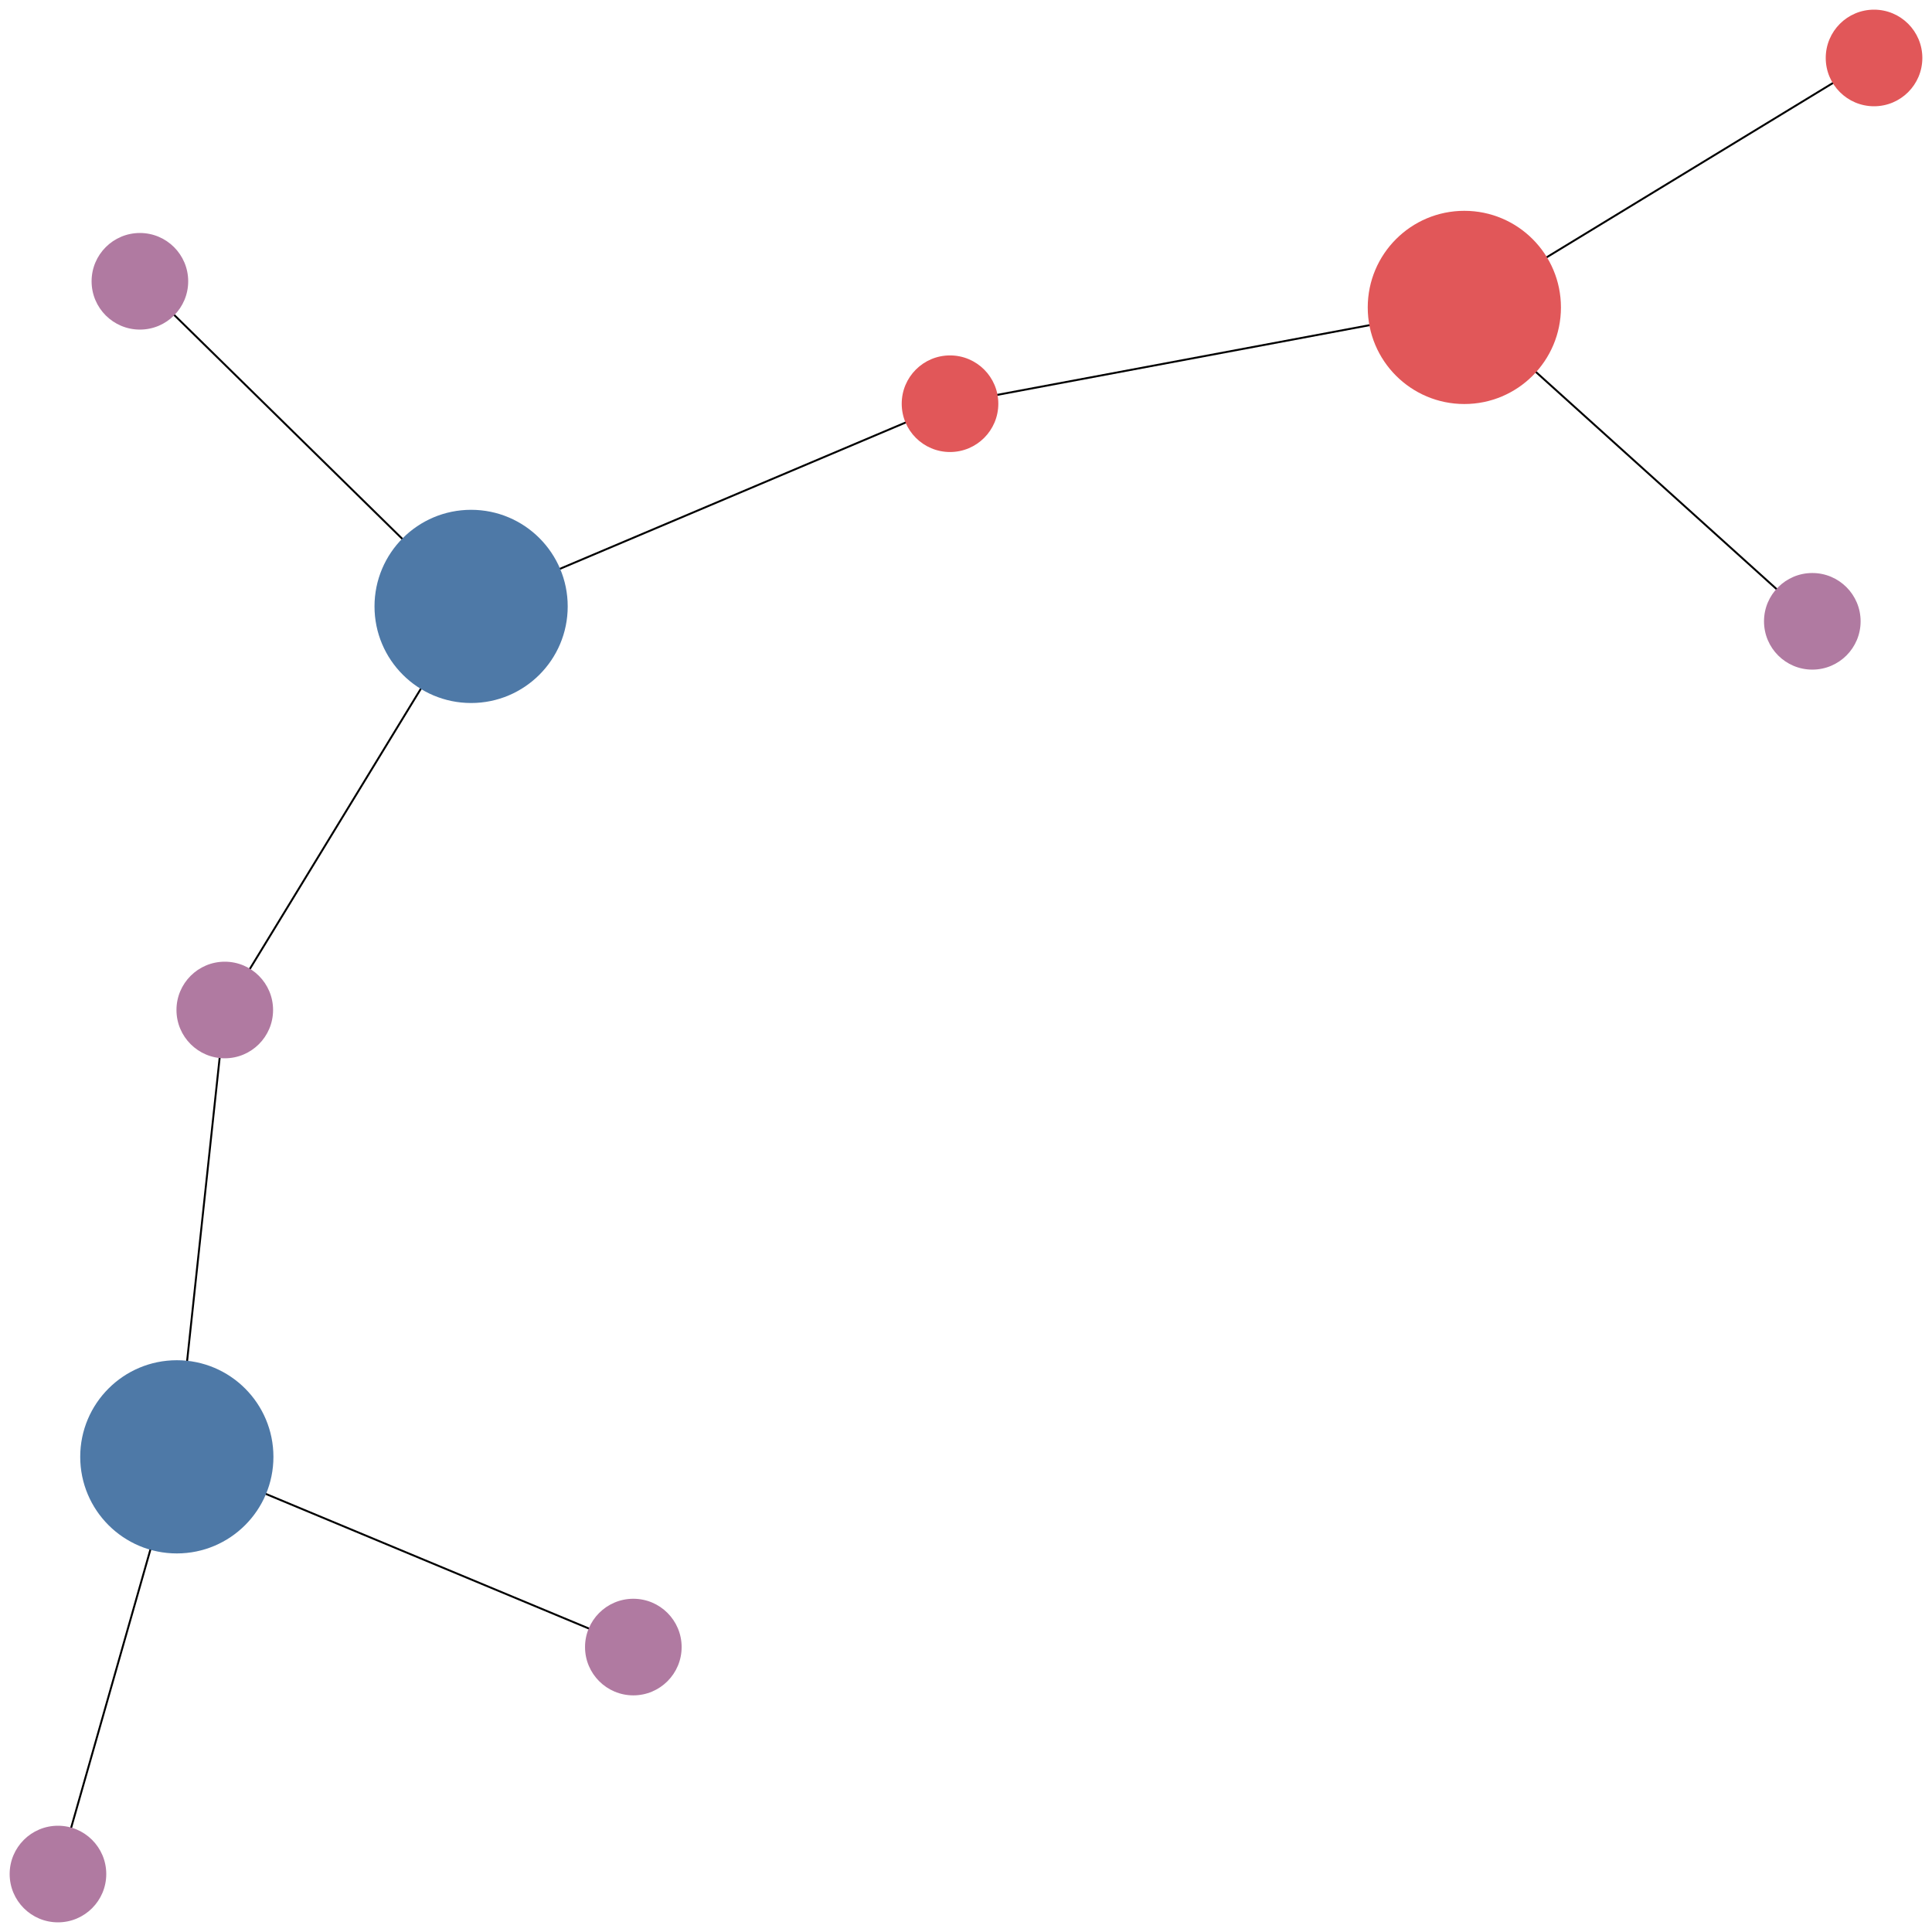
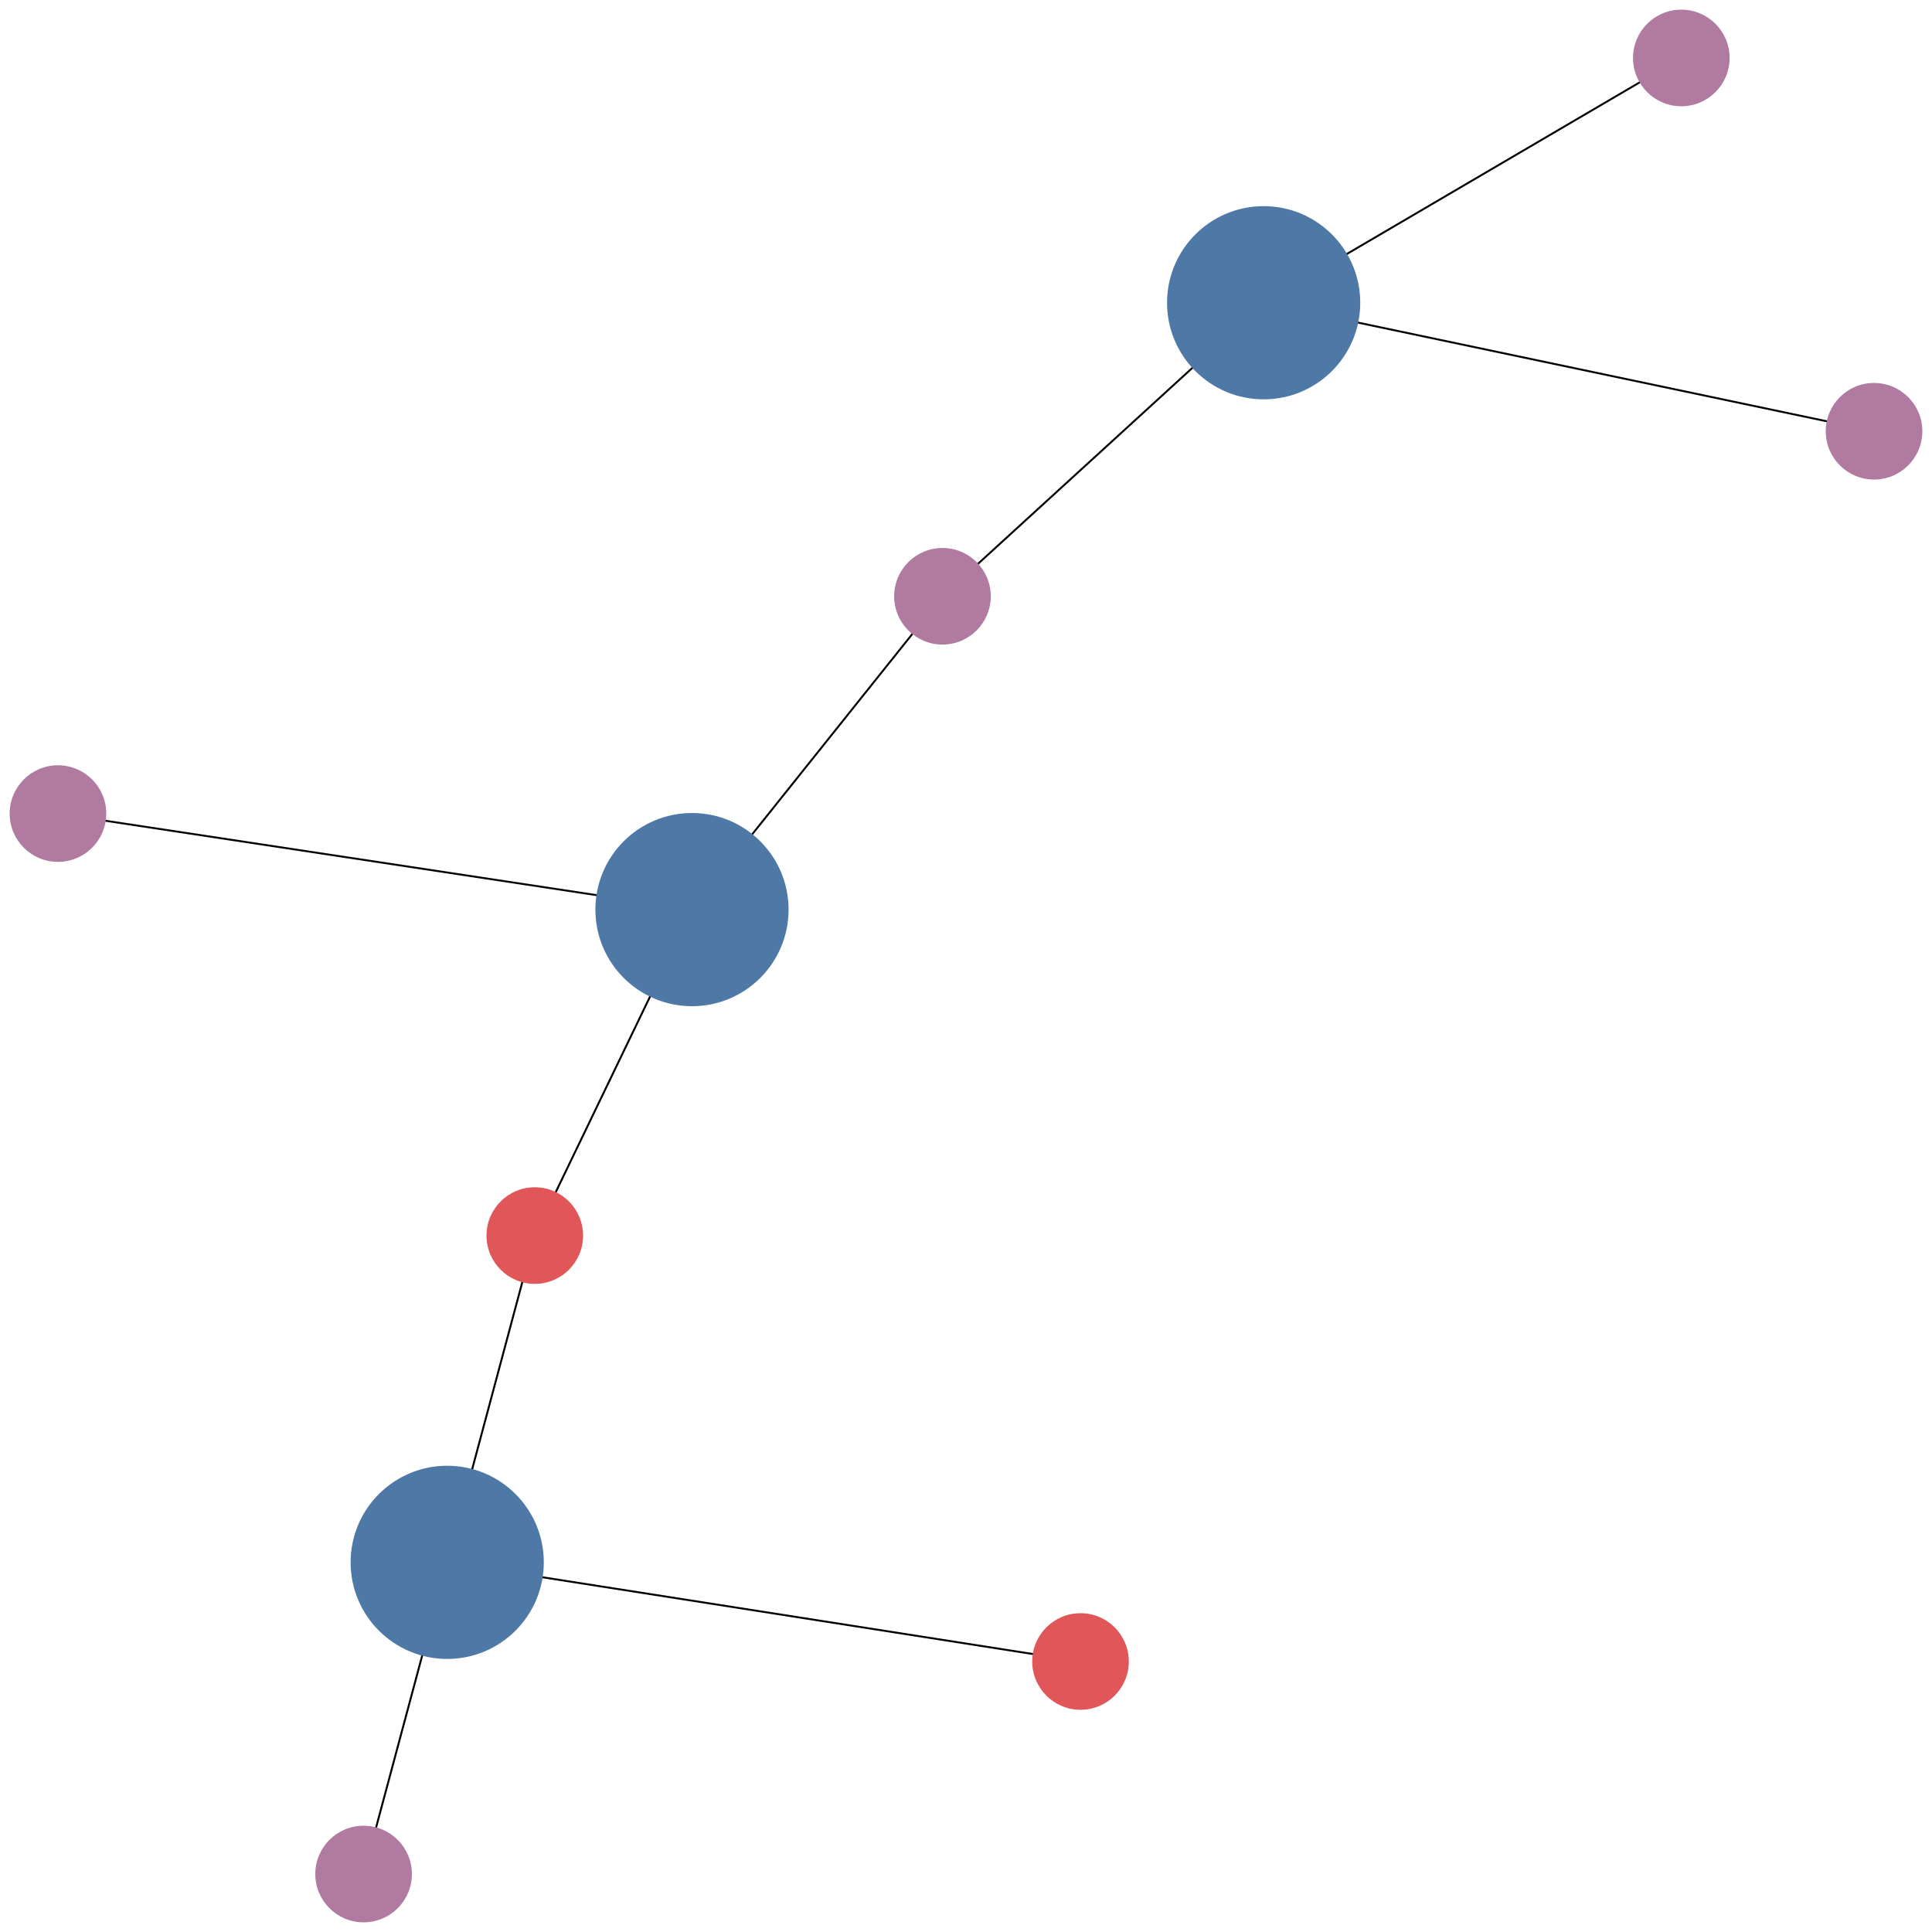
<svg xmlns="http://www.w3.org/2000/svg" viewBox="0 0 1000 1000" id="graph" version="1.1">
  <defs />
  <g id="graph-misc">
    <g id="graph-background">
      <path style="fill:#ffffff;fill-opacity:1;fill-rule:nonzero;" d=" M 0 0 L 1000 0 L 1000 1000 L 0 1000 Z" />
    </g>
  </g>
  <g id="elements">
    <g id="graph-background">
      <path style="fill:#ffffff;fill-opacity:1;fill-rule:nonzero;" d=" M 0 0 L 1000 0 L 1000 1000 L 0 1000 Z" />
    </g>
    <g id="egde-KnowledgeNode[inputTag=Fact[predicateName=P2,arguments=[A]],outputTags=[Fact[predicateName=P4,arguments=[A]], Fact[predicateName=P5,arguments=[A]]]]Fact[predicateName=P4,arguments=[A]]">
-       <path style="stroke:#000000;stroke-width:1px;" d=" M 91.522 754.053 L 327.813 852.516" />
+       <path style="stroke:#000000;stroke-width:1px;" d=" M 654.062 156.7 L 870.239 30" />
    </g>
    <g id="egde-KnowledgeNode[inputTag=Fact[predicateName=P2,arguments=[A]],outputTags=[Fact[predicateName=P4,arguments=[A]], Fact[predicateName=P5,arguments=[A]]]]Fact[predicateName=P5,arguments=[A]]">
-       <path style="stroke:#000000;stroke-width:1px;" d=" M 91.522 754.053 L 30 970" />
+       <path style="stroke:#000000;stroke-width:1px;" d=" M 654.062 156.7 L 970 223.217" />
    </g>
    <g id="egde-KnowledgeNode[inputTag=Fact[predicateName=P1,arguments=[A]],outputTags=[Fact[predicateName=P3,arguments=[A]], Fact[predicateName=P2,arguments=[A]]]]Fact[predicateName=P2,arguments=[A]]">
-       <path style="stroke:#000000;stroke-width:1px;" d=" M 243.845 313.876 L 116.343 522.774" />
+       <path style="stroke:#000000;stroke-width:1px;" d=" M 358.168 470.81 L 487.822 308.63" />
    </g>
    <g id="egde-KnowledgeNode[inputTag=Fact[predicateName=P3,arguments=[A]],outputTags=[Fact[predicateName=P7,arguments=[A]], Fact[predicateName=P6,arguments=[A]]]]Fact[predicateName=P7,arguments=[A]]">
-       <path style="stroke:#000000;stroke-width:1px;" d=" M 757.94 159.12 L 970 30" />
+       <path style="stroke:#000000;stroke-width:1px;" d=" M 231.474 808.667 L 559.276 859.989" />
    </g>
    <g id="egde-Fact[predicateName=P2,arguments=[A]]KnowledgeNode[inputTag=Fact[predicateName=P2,arguments=[A]],outputTags=[Fact[predicateName=P4,arguments=[A]], Fact[predicateName=P5,arguments=[A]]]]">
-       <path style="stroke:#000000;stroke-width:1px;" d=" M 116.343 522.774 L 91.522 754.053" />
+       <path style="stroke:#000000;stroke-width:1px;" d=" M 487.822 308.63 L 654.062 156.7" />
    </g>
    <g id="egde-KnowledgeNode[inputTag=Fact[predicateName=P1,arguments=[A]],outputTags=[Fact[predicateName=P3,arguments=[A]], Fact[predicateName=P2,arguments=[A]]]]Fact[predicateName=P3,arguments=[A]]">
-       <path style="stroke:#000000;stroke-width:1px;" d=" M 243.845 313.876 L 491.729 208.962" />
+       <path style="stroke:#000000;stroke-width:1px;" d=" M 358.168 470.81 L 276.807 639.53" />
    </g>
    <g id="egde-Fact[predicateName=P1,arguments=[A]]KnowledgeNode[inputTag=Fact[predicateName=P1,arguments=[A]],outputTags=[Fact[predicateName=P3,arguments=[A]], Fact[predicateName=P2,arguments=[A]]]]">
-       <path style="stroke:#000000;stroke-width:1px;" d=" M 72.409 145.595 L 243.845 313.876" />
+       <path style="stroke:#000000;stroke-width:1px;" d=" M 30 421.106 L 358.168 470.81" />
    </g>
    <g id="egde-KnowledgeNode[inputTag=Fact[predicateName=P3,arguments=[A]],outputTags=[Fact[predicateName=P7,arguments=[A]], Fact[predicateName=P6,arguments=[A]]]]Fact[predicateName=P6,arguments=[A]]">
-       <path style="stroke:#000000;stroke-width:1px;" d=" M 757.94 159.12 L 938.049 321.593" />
+       <path style="stroke:#000000;stroke-width:1px;" d=" M 231.474 808.667 L 188.193 970" />
    </g>
    <g id="egde-Fact[predicateName=P3,arguments=[A]]KnowledgeNode[inputTag=Fact[predicateName=P3,arguments=[A]],outputTags=[Fact[predicateName=P7,arguments=[A]], Fact[predicateName=P6,arguments=[A]]]]">
-       <path style="stroke:#000000;stroke-width:1px;" d=" M 491.729 208.962 L 757.94 159.12" />
+       <path style="stroke:#000000;stroke-width:1px;" d=" M 276.807 639.53 L 231.474 808.667" />
    </g>
    <g id="node-KnowledgeNode[inputTag=Fact[predicateName=P1,arguments=[A]],outputTags=[Fact[predicateName=P3,arguments=[A]], Fact[predicateName=P2,arguments=[A]]]]">
-       <path style="fill:#4e79a7;fill-opacity:1;fill-rule:nonzero;" transform="translate(243.8452,313.8762)" d=" m -50 0 a 50,50 0 1 0 100,0 50,50 0 1 0 -100,0 z" />
+       <path style="fill:#4e79a7;fill-opacity:1;fill-rule:nonzero;" transform="translate(358.1683,470.8102)" d=" m -50 0 a 50,50 0 1 0 100,0 50,50 0 1 0 -100,0 z" />
    </g>
    <g id="node-KnowledgeNode[inputTag=Fact[predicateName=P2,arguments=[A]],outputTags=[Fact[predicateName=P4,arguments=[A]], Fact[predicateName=P5,arguments=[A]]]]">
-       <path style="fill:#4e79a7;fill-opacity:1;fill-rule:nonzero;" transform="translate(91.52156,754.0534)" d=" m -50 0 a 50,50 0 1 0 100,0 50,50 0 1 0 -100,0 z" />
+       <path style="fill:#4e79a7;fill-opacity:1;fill-rule:nonzero;" transform="translate(654.0618,156.7004)" d=" m -50 0 a 50,50 0 1 0 100,0 50,50 0 1 0 -100,0 z" />
+     </g>
+     <g id="node-KnowledgeNode[inputTag=Fact[predicateName=P3,arguments=[A]],outputTags=[Fact[predicateName=P7,arguments=[A]], Fact[predicateName=P6,arguments=[A]]]]">
+       <path style="fill:#4e79a7;fill-opacity:1;fill-rule:nonzero;" transform="translate(231.4736,808.6668)" d=" m -50 0 a 50,50 0 1 0 100,0 50,50 0 1 0 -100,0 z" />
    </g>
    <g id="node-Fact[predicateName=P2,arguments=[A]]">
-       <path style="fill:#b07aa1;fill-opacity:1;fill-rule:nonzero;" transform="translate(116.3426,522.7738)" d=" m -25 0 a 25,25 0 1 0 50,0 25,25 0 1 0 -50,0 z" />
+       <path style="fill:#b07aa1;fill-opacity:1;fill-rule:nonzero;" transform="translate(487.8224,308.6303)" d=" m -25 0 a 25,25 0 1 0 50,0 25,25 0 1 0 -50,0 z" />
    </g>
    <g id="node-Fact[predicateName=P1,arguments=[A]]">
-       <path style="fill:#b07aa1;fill-opacity:1;fill-rule:nonzero;" transform="translate(72.40947,145.5953)" d=" m -25 0 a 25,25 0 1 0 50,0 25,25 0 1 0 -50,0 z" />
+       <path style="fill:#b07aa1;fill-opacity:1;fill-rule:nonzero;" transform="translate(30,421.1062)" d=" m -25 0 a 25,25 0 1 0 50,0 25,25 0 1 0 -50,0 z" />
    </g>
    <g id="node-Fact[predicateName=P4,arguments=[A]]">
-       <path style="fill:#b07aa1;fill-opacity:1;fill-rule:nonzero;" transform="translate(327.8128,852.5165)" d=" m -25 0 a 25,25 0 1 0 50,0 25,25 0 1 0 -50,0 z" />
+       <path style="fill:#b07aa1;fill-opacity:1;fill-rule:nonzero;" transform="translate(870.2387,30)" d=" m -25 0 a 25,25 0 1 0 50,0 25,25 0 1 0 -50,0 z" />
    </g>
    <g id="node-Fact[predicateName=P6,arguments=[A]]">
-       <path style="fill:#b07aa1;fill-opacity:1;fill-rule:nonzero;" transform="translate(938.0489,321.5926)" d=" m -25 0 a 25,25 0 1 0 50,0 25,25 0 1 0 -50,0 z" />
+       <path style="fill:#b07aa1;fill-opacity:1;fill-rule:nonzero;" transform="translate(188.1934,970)" d=" m -25 0 a 25,25 0 1 0 50,0 25,25 0 1 0 -50,0 z" />
    </g>
    <g id="node-Fact[predicateName=P5,arguments=[A]]">
-       <path style="fill:#b07aa1;fill-opacity:1;fill-rule:nonzero;" transform="translate(30,970)" d=" m -25 0 a 25,25 0 1 0 50,0 25,25 0 1 0 -50,0 z" />
-     </g>
-     <g id="node-KnowledgeNode[inputTag=Fact[predicateName=P3,arguments=[A]],outputTags=[Fact[predicateName=P7,arguments=[A]], Fact[predicateName=P6,arguments=[A]]]]">
-       <path style="fill:#e15759;fill-opacity:1;fill-rule:nonzero;" transform="translate(757.94,159.1202)" d=" m -50 0 a 50,50 0 1 0 100,0 50,50 0 1 0 -100,0 z" />
+       <path style="fill:#b07aa1;fill-opacity:1;fill-rule:nonzero;" transform="translate(970,223.2166)" d=" m -25 0 a 25,25 0 1 0 50,0 25,25 0 1 0 -50,0 z" />
    </g>
    <g id="node-Fact[predicateName=P7,arguments=[A]]">
-       <path style="fill:#e15759;fill-opacity:1;fill-rule:nonzero;" transform="translate(970,30)" d=" m -25 0 a 25,25 0 1 0 50,0 25,25 0 1 0 -50,0 z" />
+       <path style="fill:#e15759;fill-opacity:1;fill-rule:nonzero;" transform="translate(559.2764,859.9887)" d=" m -25 0 a 25,25 0 1 0 50,0 25,25 0 1 0 -50,0 z" />
    </g>
    <g id="node-Fact[predicateName=P3,arguments=[A]]">
-       <path style="fill:#e15759;fill-opacity:1;fill-rule:nonzero;" transform="translate(491.7288,208.9618)" d=" m -25 0 a 25,25 0 1 0 50,0 25,25 0 1 0 -50,0 z" />
+       <path style="fill:#e15759;fill-opacity:1;fill-rule:nonzero;" transform="translate(276.8068,639.5299)" d=" m -25 0 a 25,25 0 1 0 50,0 25,25 0 1 0 -50,0 z" />
    </g>
  </g>
</svg>
